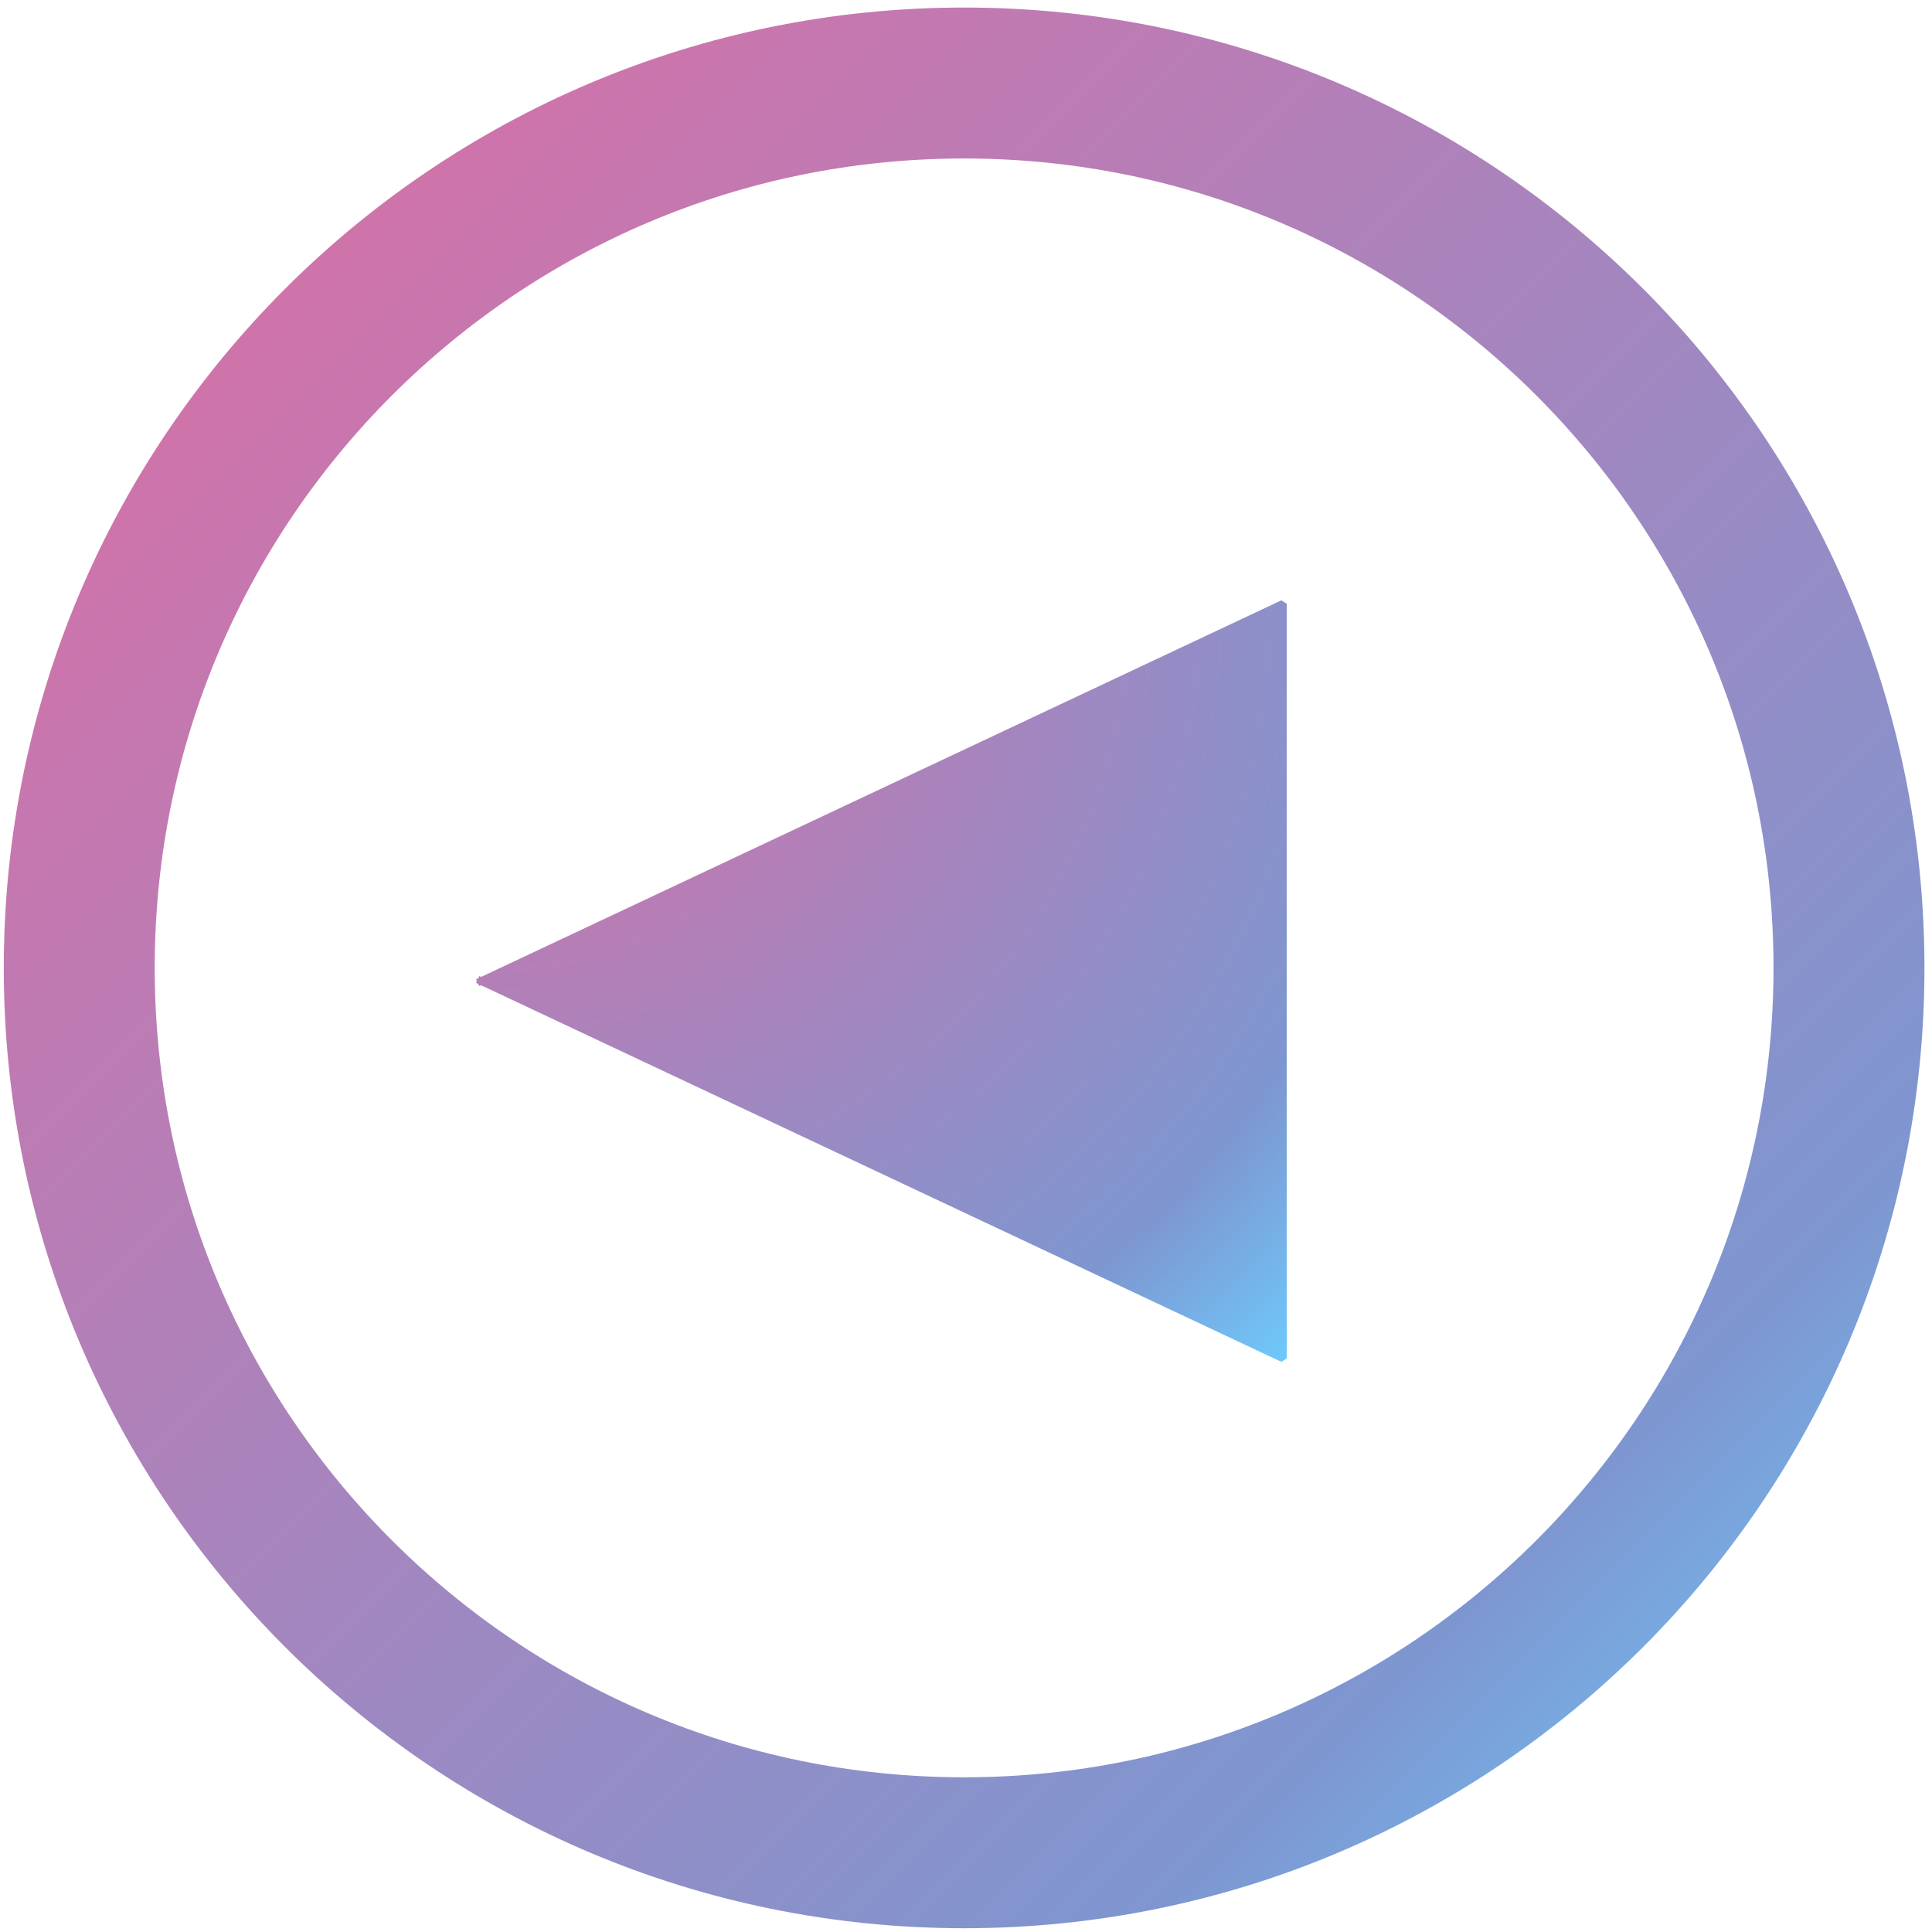
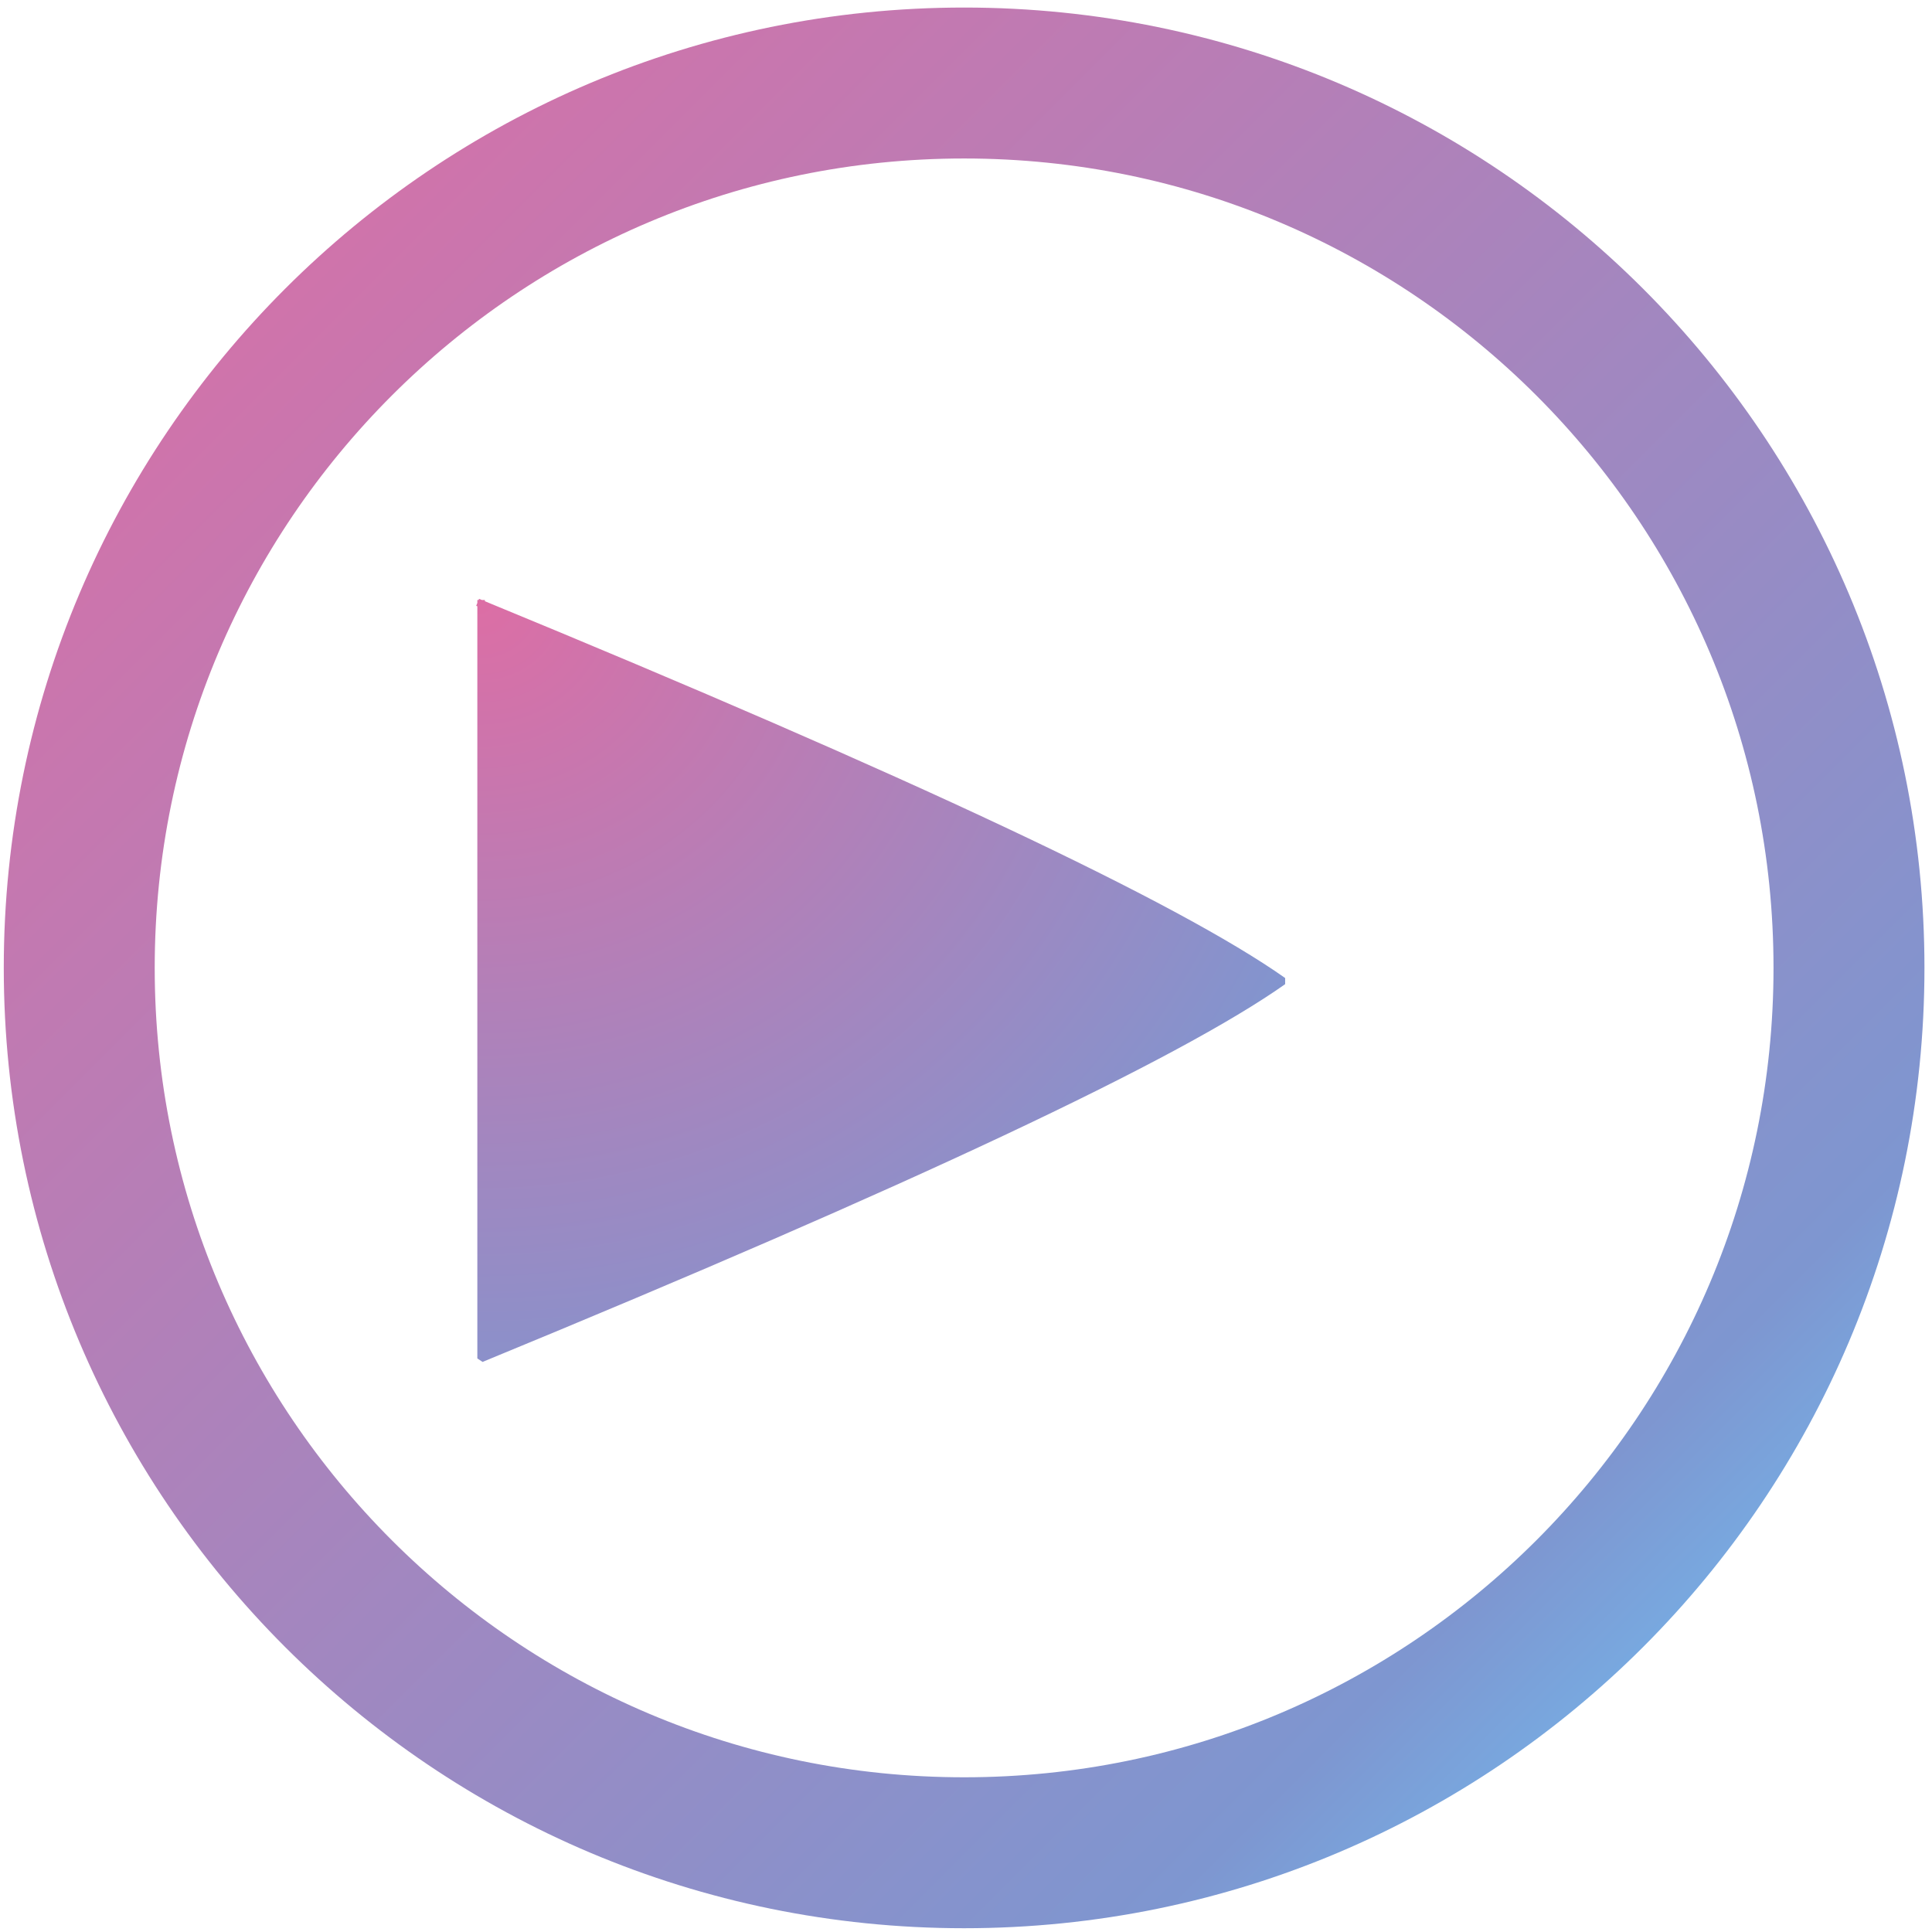
<svg xmlns="http://www.w3.org/2000/svg" width="368.64pt" height="368.64pt" viewBox="0 0 368.64 368.64">
  <defs>
    <linearGradient id="gradient0" gradientUnits="objectBoundingBox" x1="0" y1="0" x2="1" y2="1" spreadMethod="pad">
      <stop stop-color="#dc6ea5" offset="0" stop-opacity="1" />
      <stop stop-color="#7e96d0" offset="0.826" stop-opacity="1" />
      <stop stop-color="#6ec8fa" offset="1" stop-opacity="1" />
    </linearGradient>
    <radialGradient id="gradient1" gradientUnits="objectBoundingBox" cx="0" cy="0" fx="0" fy="0" r="1.414" spreadMethod="pad">
      <stop stop-color="#dc6ea5" offset="0" stop-opacity="1" />
      <stop stop-color="#7e96d0" offset="0.826" stop-opacity="1" />
      <stop stop-color="#6ec8fa" offset="1" stop-opacity="1" />
    </radialGradient>
    <radialGradient id="gradient2" gradientUnits="objectBoundingBox" cx="0" cy="0" fx="0" fy="0" r="1.414" spreadMethod="pad">
      <stop stop-color="#dc6ea5" offset="0" stop-opacity="1" />
      <stop stop-color="#7e96d0" offset="0.826" stop-opacity="1" />
      <stop stop-color="#6ec8fa" offset="1" stop-opacity="1" />
    </radialGradient>
  </defs>
  <circle id="shape0" transform="translate(15.12, 15.84)" r="168.84" cx="168.84" cy="168.84" fill="none" stroke="url(#gradient0)" stroke-width="28.8" stroke-linecap="square" stroke-linejoin="bevel" />
-   <path id="shape01" transform="translate(91.8, 115.2)" fill="url(#gradient1)" fill-rule="evenodd" stroke="url(#gradient2)" stroke-width="1.44" stroke-linecap="square" stroke-linejoin="bevel" d="M0 72C30.6 57.6 81.6 33.6 153 0C153 48 153 96 153 144C81.6 110.4 30.6 86.4 0 72" />
+   <path id="shape01" transform="translate(91.8, 115.2)" fill="url(#gradient1)" fill-rule="evenodd" stroke="url(#gradient2)" stroke-width="1.44" stroke-linecap="square" stroke-linejoin="bevel" d="M0 0C0 48 0 96 0 144C81.6 110.4 132.6 86.4 153 72C132.6 57.6 81.6 33.6 0 0" />
</svg>
